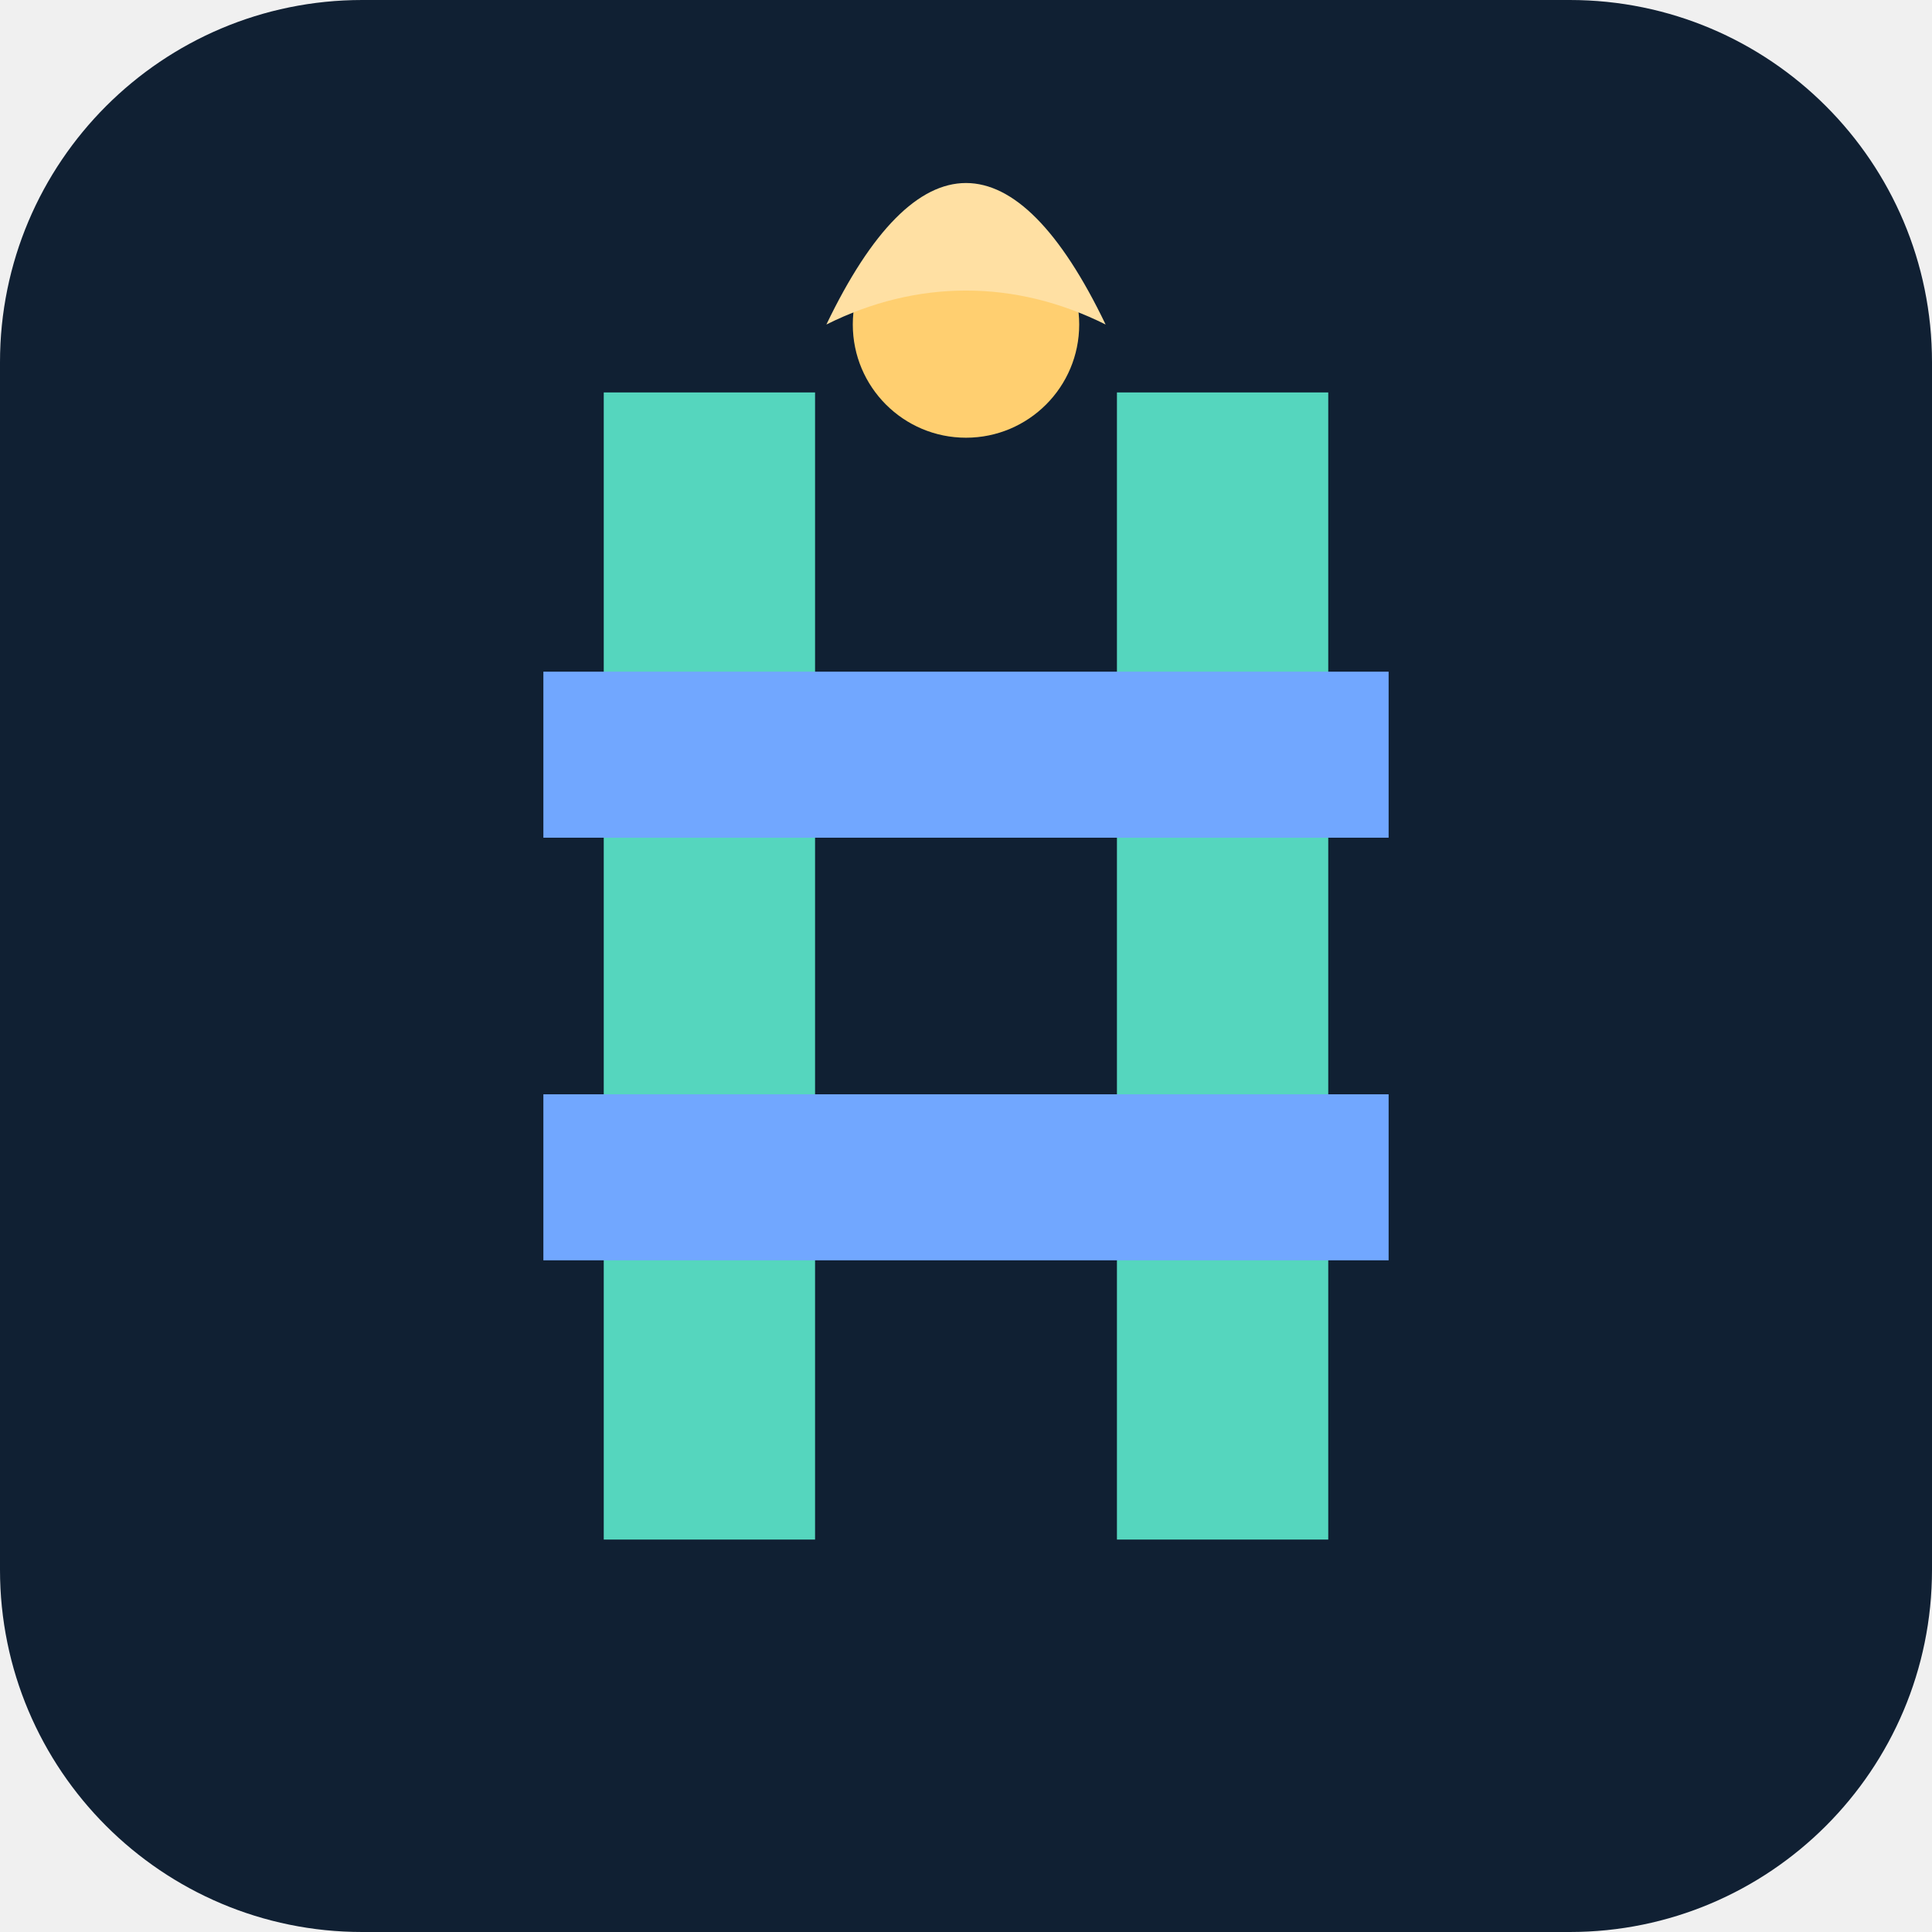
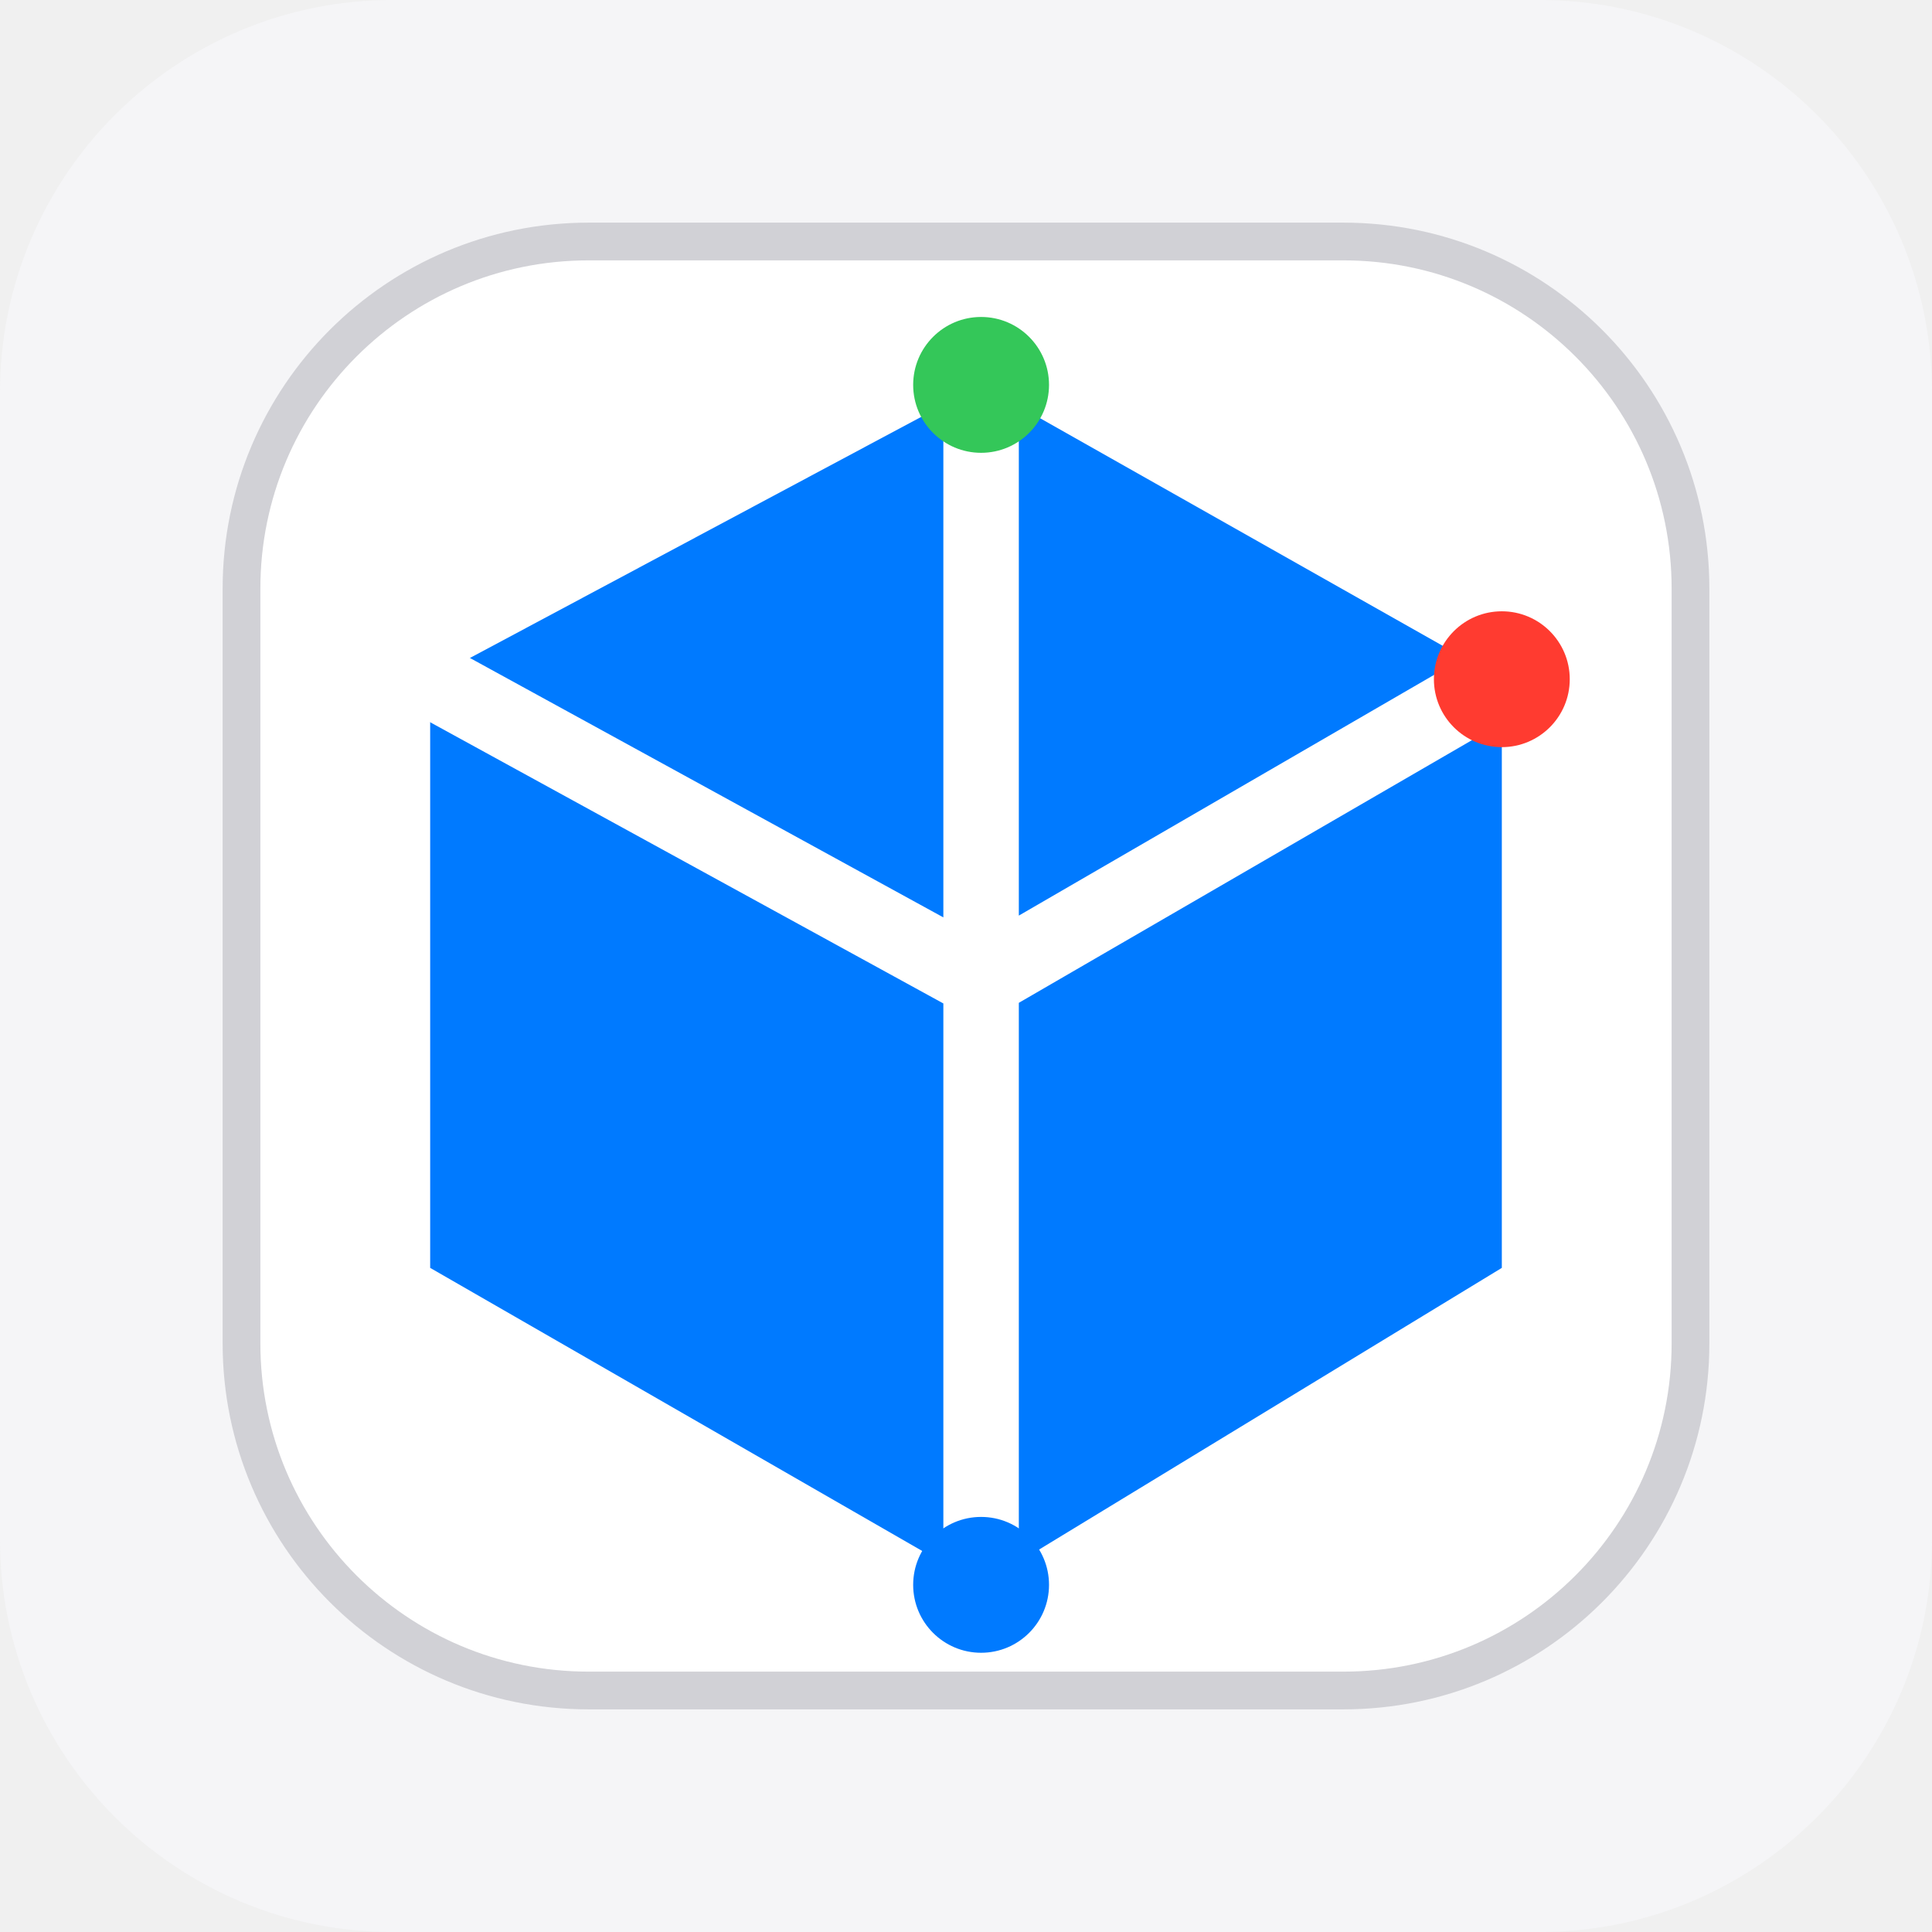
<svg xmlns="http://www.w3.org/2000/svg" viewBox="0 0 512 512">
-   <rect width="512" height="512" rx="96" fill="#102033" />
-   <path d="M160 104h56v304h-56zM296 104h56v304h-56z" fill="#55d6be" />
-   <path d="M144 178h224v44H144zM144 290h224v44H144z" fill="#71a7ff" />
-   <circle cx="256" cy="86" r="30" fill="#ffcf70" />
-   <path d="M219 86c24-50 50-50 74 0-24-12-50-12-74 0z" fill="#ffe0a3" />
+   <rect width="512" height="512" rx="104" fill="#f5f5f7" />
+   <rect x="64" y="64" width="384" height="384" rx="92" fill="#fff" stroke="#d1d1d6" stroke-width="10" />
+   <path d="M260 102 398 180v156L260 420 114 336V180l146-78Z" fill="#007aff" />
+   <path d="M260 102v158l138-80M260 260 114 180M260 260v160" fill="none" stroke="#fff" stroke-width="20" stroke-linecap="round" stroke-linejoin="round" />
+   <circle cx="398" cy="180" r="18" fill="#ff3b30" />
+   <circle cx="260" cy="102" r="18" fill="#34c759" />
+   <circle cx="260" cy="420" r="18" fill="#007aff" />
</svg>
